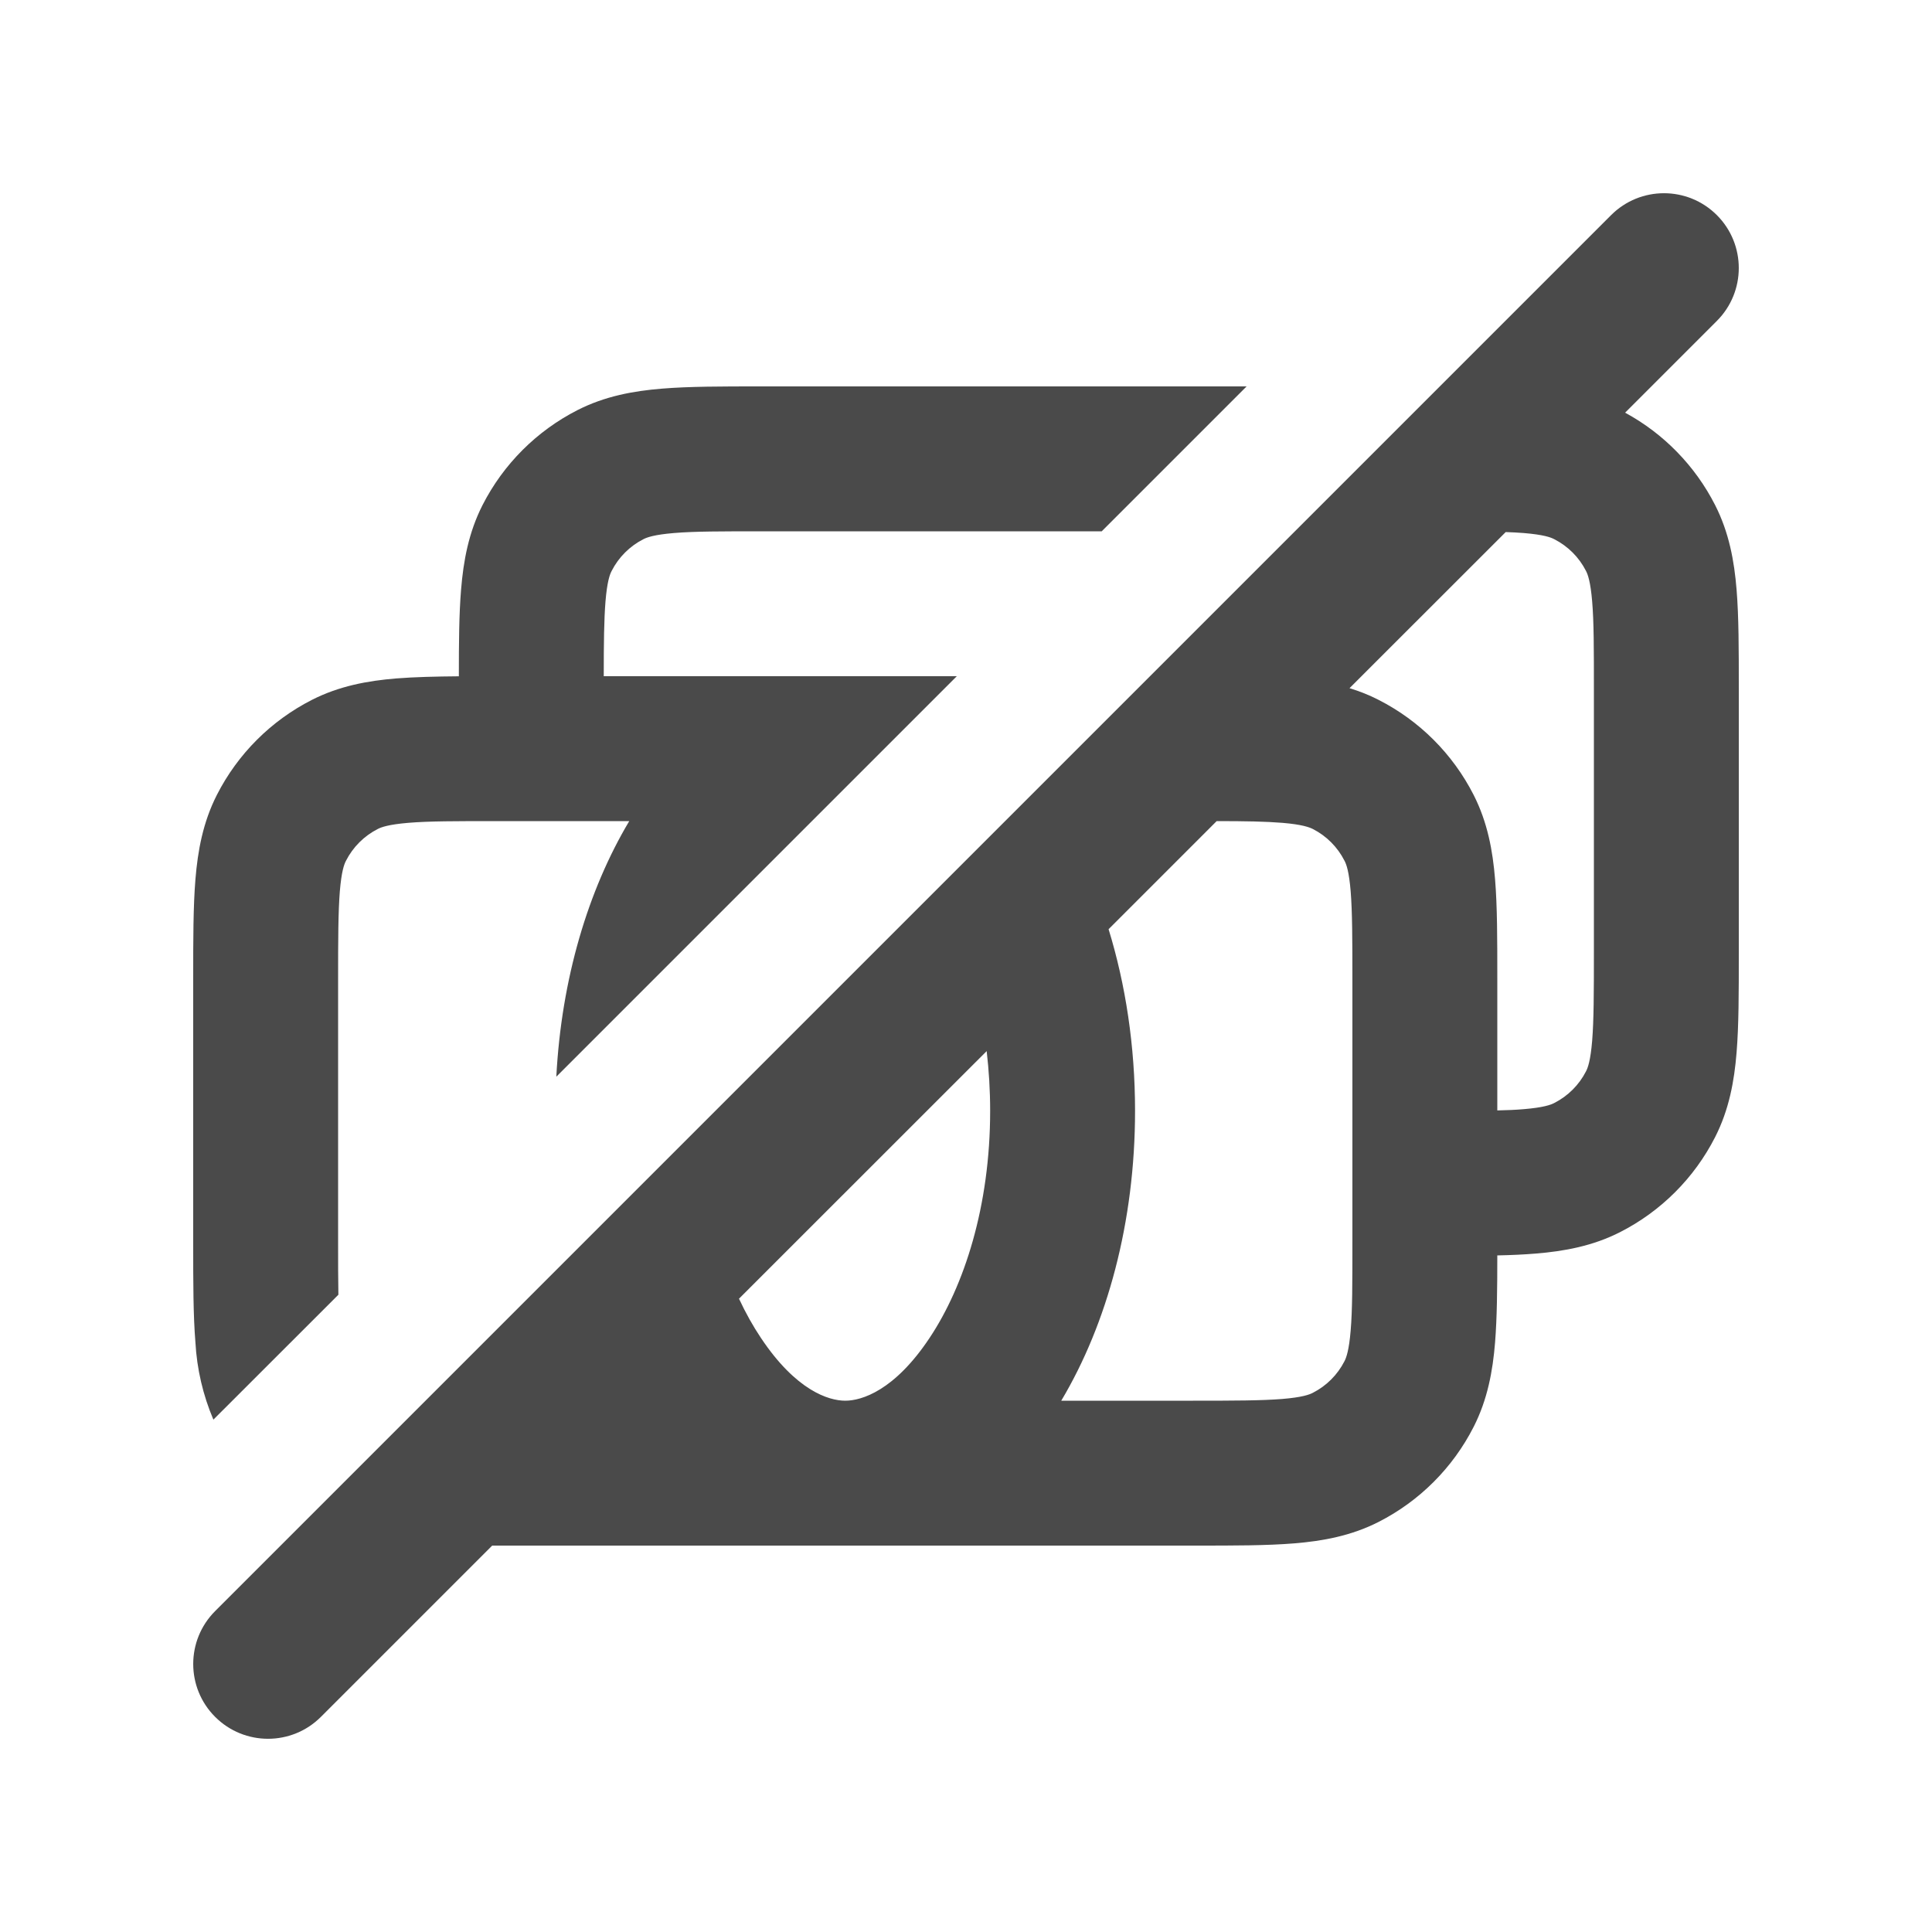
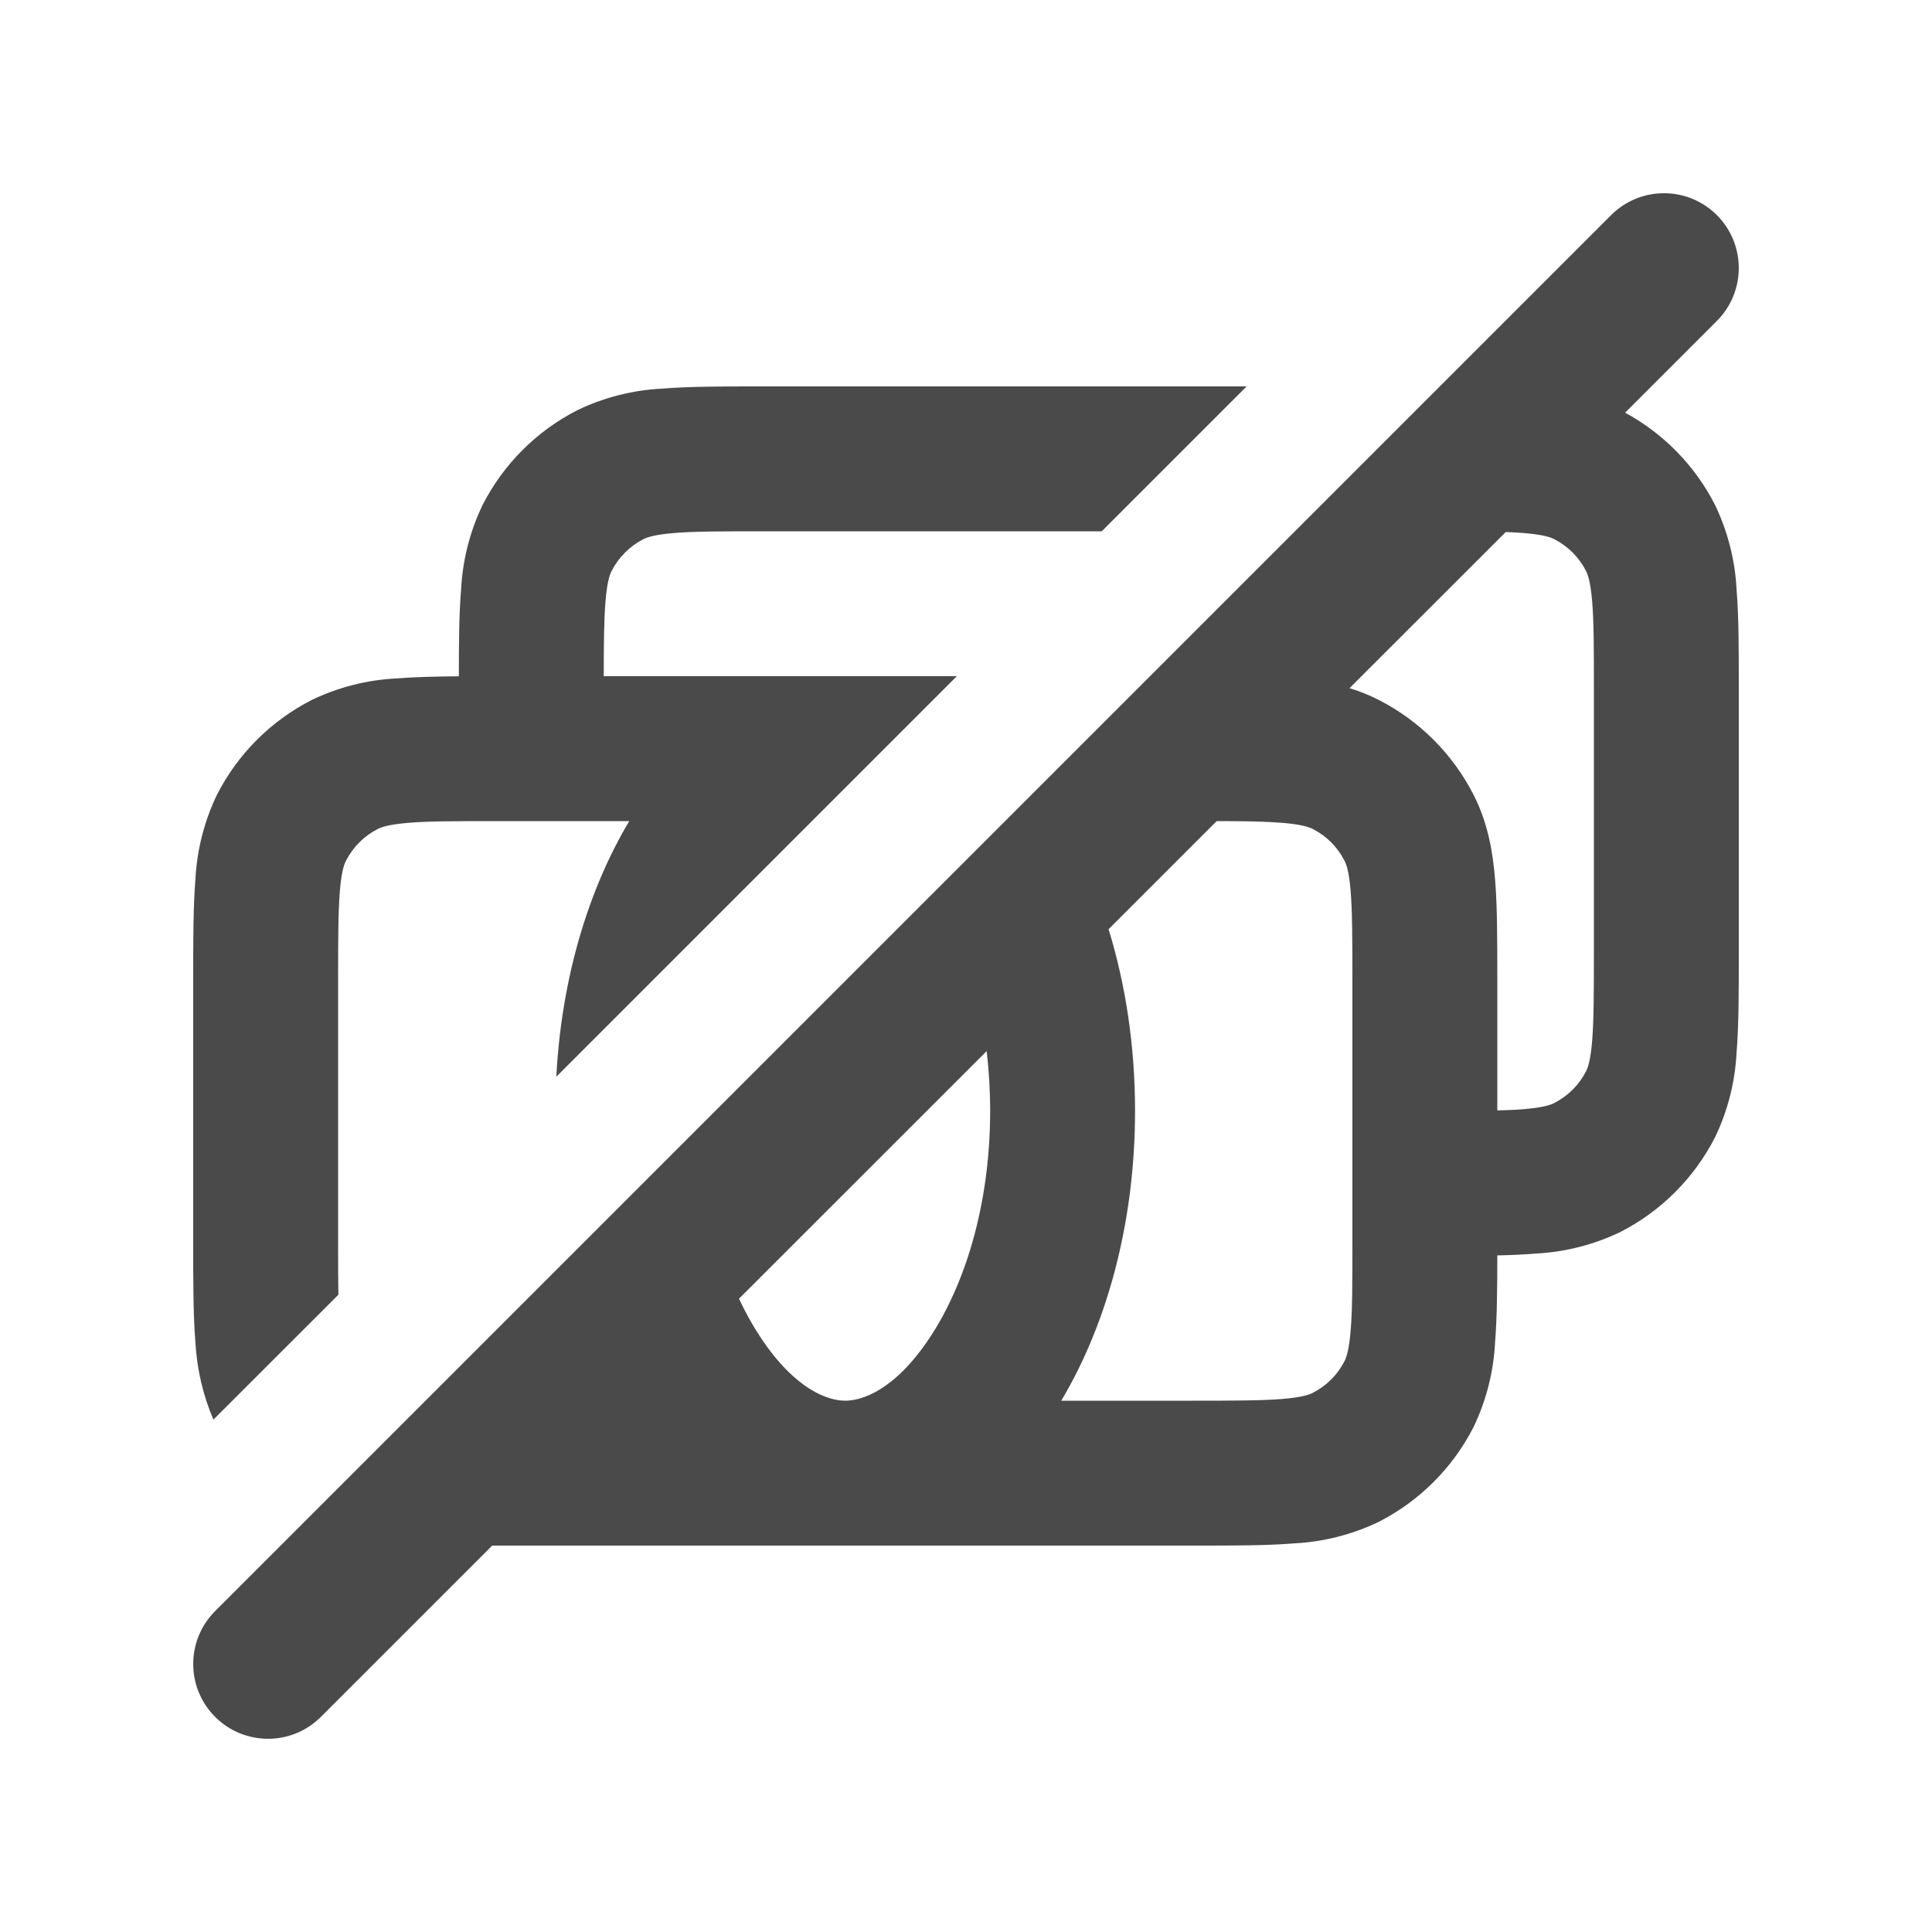
<svg xmlns="http://www.w3.org/2000/svg" viewBox="0 0 20 20">
-   <path fill-rule="evenodd" d="M17.773 3.322a.774.774 0 1 0-1.095-1.095l-14.451 14.451a.774.774 0 1 0 1.095 1.095l1.773-1.773h7.284c.395 0 .736 0 1.017-.023.297-.024.592-.078.875-.222a2.25 2.25 0 0 0 .984-.984c.144-.283.198-.578.222-.875.02-.253.023-.554.023-.9.143-.003.275-.009.396-.019.297-.024.592-.078.875-.222a2.25 2.25 0 0 0 .984-.984c.144-.283.198-.578.222-.875.023-.28.023-.622.023-1.017v-2.758c0-.395 0-.736-.023-1.017-.024-.297-.078-.592-.222-.875a2.25 2.25 0 0 0-.932-.957l.95-.95Zm-2.185 2.185-1.618 1.617c.102.031.202.07.301.121.424.216.768.56.984.984.144.283.198.578.222.875.023.28.023.622.023 1.017v1.374c.104-.002.194-.006.274-.013.204-.017.28-.045.316-.064a.75.75 0 0 0 .328-.327c.02-.038.047-.113.064-.317.017-.212.018-.492.018-.924v-2.7c0-.432 0-.712-.018-.924-.017-.204-.045-.28-.064-.316a.75.75 0 0 0-.328-.328c-.037-.02-.112-.047-.316-.064a4.246 4.246 0 0 0-.186-.01Zm-4.112 4.112 1.119-1.119c.298 0 .51.004.68.018.203.017.278.045.316.064a.75.75 0 0 1 .327.328c.02.037.047.112.064.316.017.212.018.492.018.924v2.7c0 .432 0 .712-.018.924-.017.204-.045.28-.064.317a.75.75 0 0 1-.327.327c-.038.02-.113.047-.317.064-.212.017-.492.018-.924.018h-1.364c.475-.796.764-1.848.764-3 0-.672-.098-1.309-.274-1.881Zm-1.262 1.262-2.564 2.563c.07.15.146.285.227.406.364.546.702.65.873.65.17 0 .51-.104.873-.65.357-.536.627-1.362.627-2.35 0-.214-.013-.421-.036-.619Z" fill="#4A4A4A" />
-   <path d="M7.871 4h5.034l-1.5 1.5h-3.505c-.432 0-.712 0-.924.018-.204.017-.28.045-.316.064a.75.75 0 0 0-.328.328c-.02.037-.047.112-.064.316-.015.187-.018.425-.018.774h3.655l-4.146 4.146c.053-1.013.329-1.932.755-2.646h-1.364c-.432 0-.712 0-.924.018-.204.017-.28.045-.316.064a.75.75 0 0 0-.328.328c-.02.037-.047.112-.064.316-.017.212-.018.492-.018.924v2.7c0 .22 0 .4.003.553l-1.294 1.293a2.377 2.377 0 0 1-.186-.8c-.023-.28-.023-.622-.023-1.017v-2.758c0-.395 0-.736.023-1.017.024-.297.078-.592.222-.875a2.25 2.25 0 0 1 .984-.984c.283-.144.578-.198.875-.222.189-.015.405-.02.646-.022 0-.345.002-.645.023-.897.024-.297.078-.592.222-.875a2.25 2.25 0 0 1 .984-.984c.283-.144.578-.198.875-.222.28-.023.622-.023 1.017-.023Z" fill="#4A4A4A" />
+   <path fill-rule="evenodd" d="M17.773 3.322a.774.774 0 1 0-1.095-1.095l-14.451 14.451a.774.774 0 1 0 1.095 1.095l1.773-1.773h7.284c.395 0 .736 0 1.017-.023a2.29 2.29 0 0 0 .875-.222 2.25 2.25 0 0 0 .984-.984 2.29 2.29 0 0 0 .222-.875c.02-.253.023-.554.023-.9.143-.003.275-.009.396-.019a2.29 2.29 0 0 0 .875-.222 2.25 2.25 0 0 0 .984-.984 2.29 2.29 0 0 0 .222-.875c.023-.28.023-.622.023-1.017v-2.758c0-.395 0-.736-.023-1.017a2.29 2.29 0 0 0-.222-.875 2.25 2.25 0 0 0-.932-.957l.95-.95Zm-2.185 2.185-1.618 1.617c.102.031.202.07.301.121.424.216.768.56.984.984.144.283.198.578.222.875.023.28.023.622.023 1.017v1.374c.104-.002.194-.006.274-.013.204-.017.28-.045.316-.064a.75.75 0 0 0 .328-.327c.02-.038.047-.113.064-.317.017-.212.018-.492.018-.924v-2.7c0-.432 0-.712-.018-.924-.017-.204-.045-.28-.064-.316a.75.75 0 0 0-.328-.328c-.037-.02-.112-.047-.316-.064a4.246 4.246 0 0 0-.186-.01Zm-4.112 4.112 1.119-1.119c.298 0 .51.004.68.018.203.017.278.045.316.064a.75.75 0 0 1 .327.328c.02.037.047.112.064.316.017.212.018.492.018.924v2.7c0 .432 0 .712-.018.924-.017.204-.045.28-.064.317a.75.75 0 0 1-.327.327c-.038.02-.113.047-.317.064-.212.017-.492.018-.924.018h-1.364c.475-.796.764-1.848.764-3 0-.672-.098-1.309-.274-1.881Zm-1.262 1.262-2.564 2.563c.07.15.146.285.227.406.364.546.702.65.873.65.17 0 .51-.104.873-.65.357-.536.627-1.362.627-2.35 0-.214-.013-.421-.036-.619Z" fill="#4A4A4A" />
+   <path d="M7.871 4h5.034l-1.5 1.5h-3.505c-.432 0-.712 0-.924.018-.204.017-.28.045-.316.064a.75.75 0 0 0-.328.328c-.02.037-.047.112-.064.316-.015.187-.018.425-.018.774h3.655l-4.146 4.146c.053-1.013.329-1.932.755-2.646h-1.364c-.432 0-.712 0-.924.018-.204.017-.28.045-.316.064a.75.75 0 0 0-.328.328c-.02.037-.047.112-.064.316-.017.212-.018.492-.018.924v2.7c0 .22 0 .4.003.553l-1.294 1.293a2.377 2.377 0 0 1-.186-.8c-.023-.28-.023-.622-.023-1.017v-2.758c0-.395 0-.736.023-1.017a2.29 2.29 0 0 1 .222-.875 2.25 2.25 0 0 1 .984-.984 2.29 2.29 0 0 1 .875-.222c.189-.015.405-.02.646-.022 0-.345.002-.645.023-.897a2.29 2.29 0 0 1 .222-.875 2.25 2.25 0 0 1 .984-.984 2.29 2.29 0 0 1 .875-.222c.28-.023.622-.023 1.017-.023Z" fill="#4A4A4A" />
</svg>
